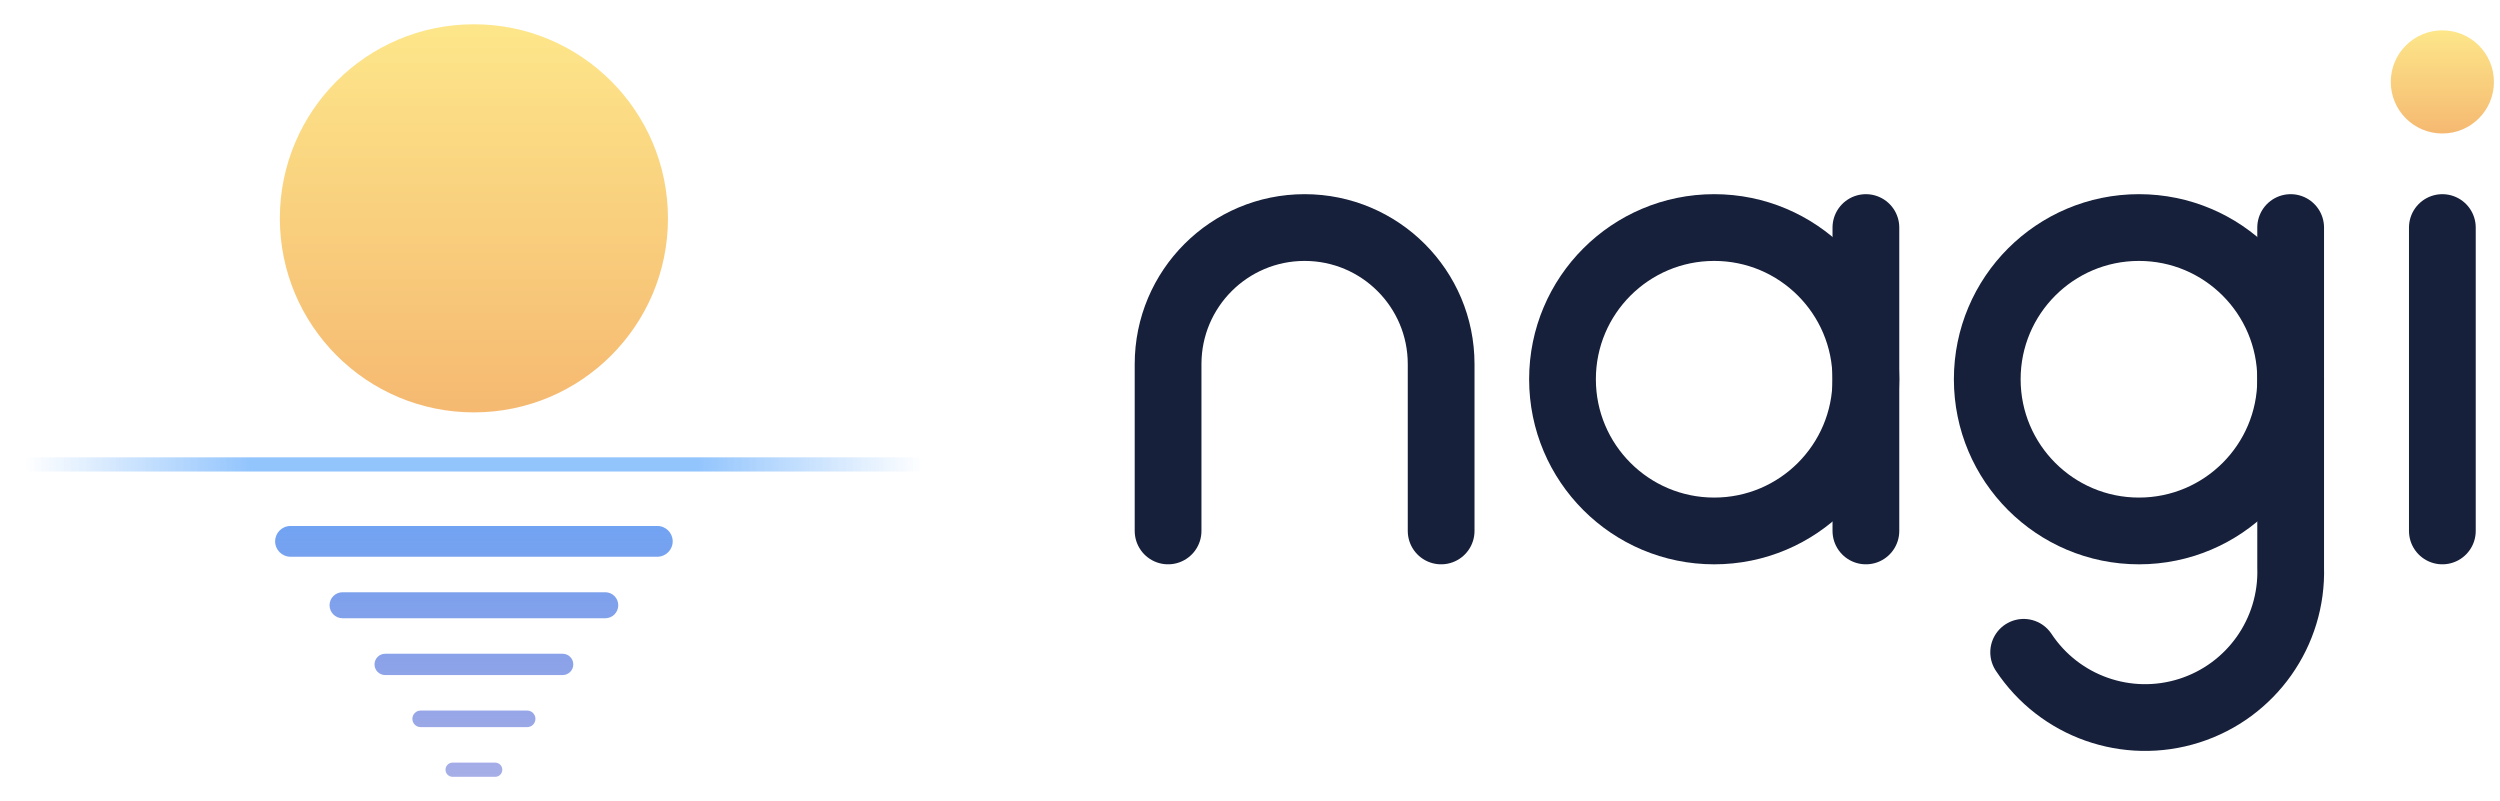
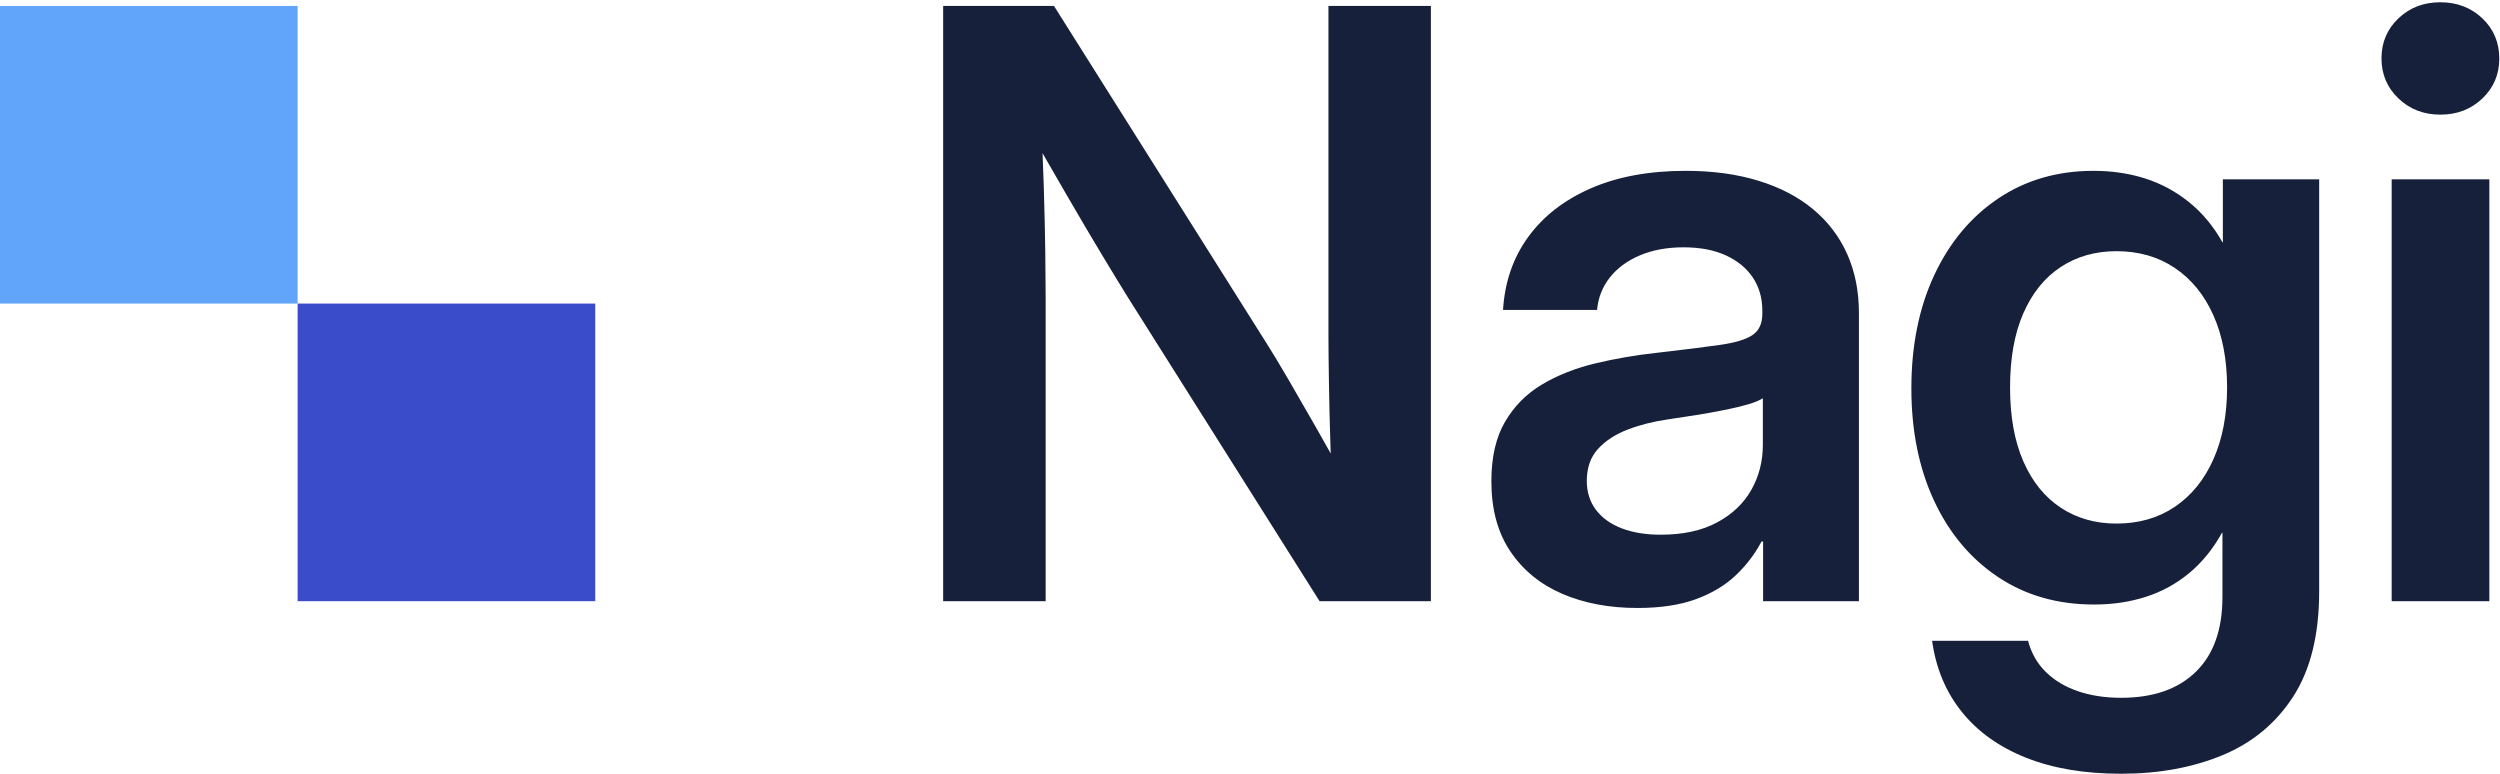
- <svg xmlns="http://www.w3.org/2000/svg" viewBox="-8 -8 824 264" role="img" aria-label="nagi">
-   <defs>
-     <linearGradient id="sun" gradientUnits="userSpaceOnUse" x1="0" y1="106" x2="0" y2="270">
-       <stop offset="0" stop-color="#FDE68A" />
-       <stop offset="1" stop-color="#F5B971" />
-     </linearGradient>
-     <linearGradient id="dot" gradientUnits="userSpaceOnUse" x1="0" y1="-65" x2="0" y2="-31">
-       <stop offset="0" stop-color="#FDE68A" />
-       <stop offset="1" stop-color="#F5B971" />
-     </linearGradient>
-     <linearGradient id="water" gradientUnits="userSpaceOnUse" x1="0" y1="292" x2="0" y2="424">
-       <stop offset="0" stop-color="#60A5FA" stop-opacity="0.95" />
-       <stop offset="1" stop-color="#3B4CCA" stop-opacity="0.45" />
-     </linearGradient>
-     <linearGradient id="horizon" gradientUnits="userSpaceOnUse" x1="66" y1="0" x2="446" y2="0">
-       <stop offset="0" stop-color="#93C5FD" stop-opacity="0" />
-       <stop offset="0.25" stop-color="#93C5FD" />
-       <stop offset="0.75" stop-color="#93C5FD" />
-       <stop offset="1" stop-color="#93C5FD" stop-opacity="0" />
-     </linearGradient>
-   </defs>
-   <g transform="translate(-51.48 -82.68) scale(0.78)">
-     <circle cx="256" cy="188" r="82" fill="url(#sun)" />
-     <rect x="66" y="289" width="380" height="6" rx="3" fill="url(#horizon)" />
-     <g fill="url(#water)">
-       <rect x="172" y="318" width="168" height="13" rx="6.5" />
-       <rect x="195" y="346" width="122" height="11" rx="5.5" />
-       <rect x="214" y="372" width="84" height="9" rx="4.5" />
-       <rect x="230" y="396" width="52" height="7" rx="3.5" />
-       <rect x="244" y="418" width="24" height="6" rx="3" />
-     </g>
-   </g>
-   <g transform="translate(377 67)">
-     <g fill="none" stroke="#16203A" stroke-width="22" stroke-linecap="round" stroke-linejoin="round">
-       <path d="M0 100V45A45 45 0 0 1 90 45V100" />
-       <circle cx="180" cy="50" r="50" />
-       <path d="M230 0V100" />
-       <circle cx="320" cy="50" r="50" />
-       <path d="M370 0V112A48 48 0 0 1 282 140" />
-       <path d="M420 0V100" />
-     </g>
-     <circle cx="420" cy="-48" r="17" fill="url(#dot)" />
-   </g>
+ <svg xmlns="http://www.w3.org/2000/svg" viewBox="0 -1 420 130" role="img" aria-label="Nagi">
+   <rect x="0" y="0" width="50" height="50" fill="#60A5FA" />
+   <rect x="50" y="50" width="50" height="50" fill="#3B4CCA" />
+   <path fill="#16203A" d="M158.45 100V0H177.07L212.82 56.73Q214.24 58.96 216.42 62.7Q218.6 66.44 221.07 70.77Q223.54 75.1 225.75 79.17L223.89 83.32Q223.69 79.16 223.51 73.68Q223.33 68.21 223.26 63.21Q223.18 58.21 223.18 55.52V0H240.39V100H221.69L189.55 49.06Q187.9 46.41 185.23 41.98Q182.56 37.55 179.19 31.74Q175.82 25.93 172.04 19.3L174.77 16.61Q175.17 24.15 175.36 30.5Q175.55 36.85 175.61 41.56Q175.67 46.27 175.67 48.97V100ZM275.08 101.14Q268.01 101.14 262.48 98.77Q256.95 96.39 253.75 91.65Q250.55 86.91 250.55 79.86Q250.55 73.79 252.84 69.87Q255.12 65.95 259.03 63.61Q262.93 61.28 267.97 60.06Q273 58.85 278.44 58.26Q285.04 57.5 288.9 56.95Q292.76 56.41 294.42 55.29Q296.07 54.17 296.07 51.73V51.18Q296.07 48.05 294.5 45.66Q292.92 43.28 289.96 41.91Q287.01 40.55 282.84 40.55Q278.68 40.55 275.5 41.9Q272.32 43.25 270.45 45.62Q268.58 48 268.31 51.07H252.51Q252.93 44.06 256.73 38.82Q260.53 33.58 267.26 30.64Q274 27.7 283.19 27.7Q290.02 27.7 295.43 29.37Q300.85 31.03 304.61 34.16Q308.37 37.29 310.34 41.71Q312.3 46.12 312.3 51.62V100H296.2V89.98H295.93Q294.31 93.07 291.65 95.61Q289 98.15 284.95 99.65Q280.91 101.14 275.08 101.14ZM278.99 88.83Q284.65 88.83 288.47 86.77Q292.3 84.71 294.23 81.29Q296.16 77.87 296.16 73.72V65.9Q295.38 66.42 293.82 66.89Q292.26 67.36 290.1 67.8Q287.94 68.24 285.42 68.66Q282.9 69.07 280.25 69.45Q276.59 69.97 273.47 71.16Q270.36 72.35 268.47 74.41Q266.58 76.48 266.58 79.79Q266.58 82.6 268.11 84.64Q269.64 86.67 272.42 87.75Q275.21 88.83 278.99 88.83ZM356.35 128.99Q347.12 128.99 340.36 126.29Q333.59 123.59 329.57 118.58Q325.55 113.56 324.59 106.65H340.71Q341.54 109.78 343.71 111.9Q345.88 114.03 349.11 115.13Q352.33 116.23 356.35 116.23Q364.42 116.23 368.89 111.87Q373.37 107.52 373.37 99.3V88.5H373.3Q371.01 92.62 367.76 95.3Q364.51 97.99 360.49 99.27Q356.48 100.56 351.8 100.56Q342.58 100.56 335.66 95.93Q328.73 91.3 324.92 83.11Q321.11 74.91 321.11 64.26Q321.11 53.47 324.95 45.23Q328.8 36.98 335.71 32.34Q342.63 27.7 351.71 27.7Q356.34 27.7 360.38 28.98Q364.41 30.27 367.73 32.94Q371.06 35.6 373.37 39.7H373.44V29.13H389.62V98.35Q389.62 109.27 385.26 116.02Q380.9 122.76 373.36 125.88Q365.82 128.99 356.35 128.99ZM355.57 86.96Q361.21 86.96 365.39 84.13Q369.57 81.3 371.86 76.14Q374.15 70.98 374.15 64.09Q374.15 57.14 371.86 51.99Q369.57 46.85 365.39 44.03Q361.21 41.2 355.57 41.2Q350.26 41.2 346.23 43.84Q342.19 46.48 339.94 51.59Q337.69 56.69 337.69 64.09Q337.69 71.44 339.94 76.55Q342.19 81.66 346.23 84.31Q350.26 86.96 355.57 86.96ZM401.8 100V29.13H418.21V100ZM409.99 18.26Q405.77 18.26 402.93 15.53Q400.09 12.81 400.09 8.8Q400.09 4.8 402.93 2.09Q405.77 -0.62 409.96 -0.62Q414.2 -0.62 417.04 2.09Q419.88 4.79 419.88 8.84Q419.88 12.83 417.04 15.54Q414.19 18.26 409.99 18.26Z" />
</svg>
